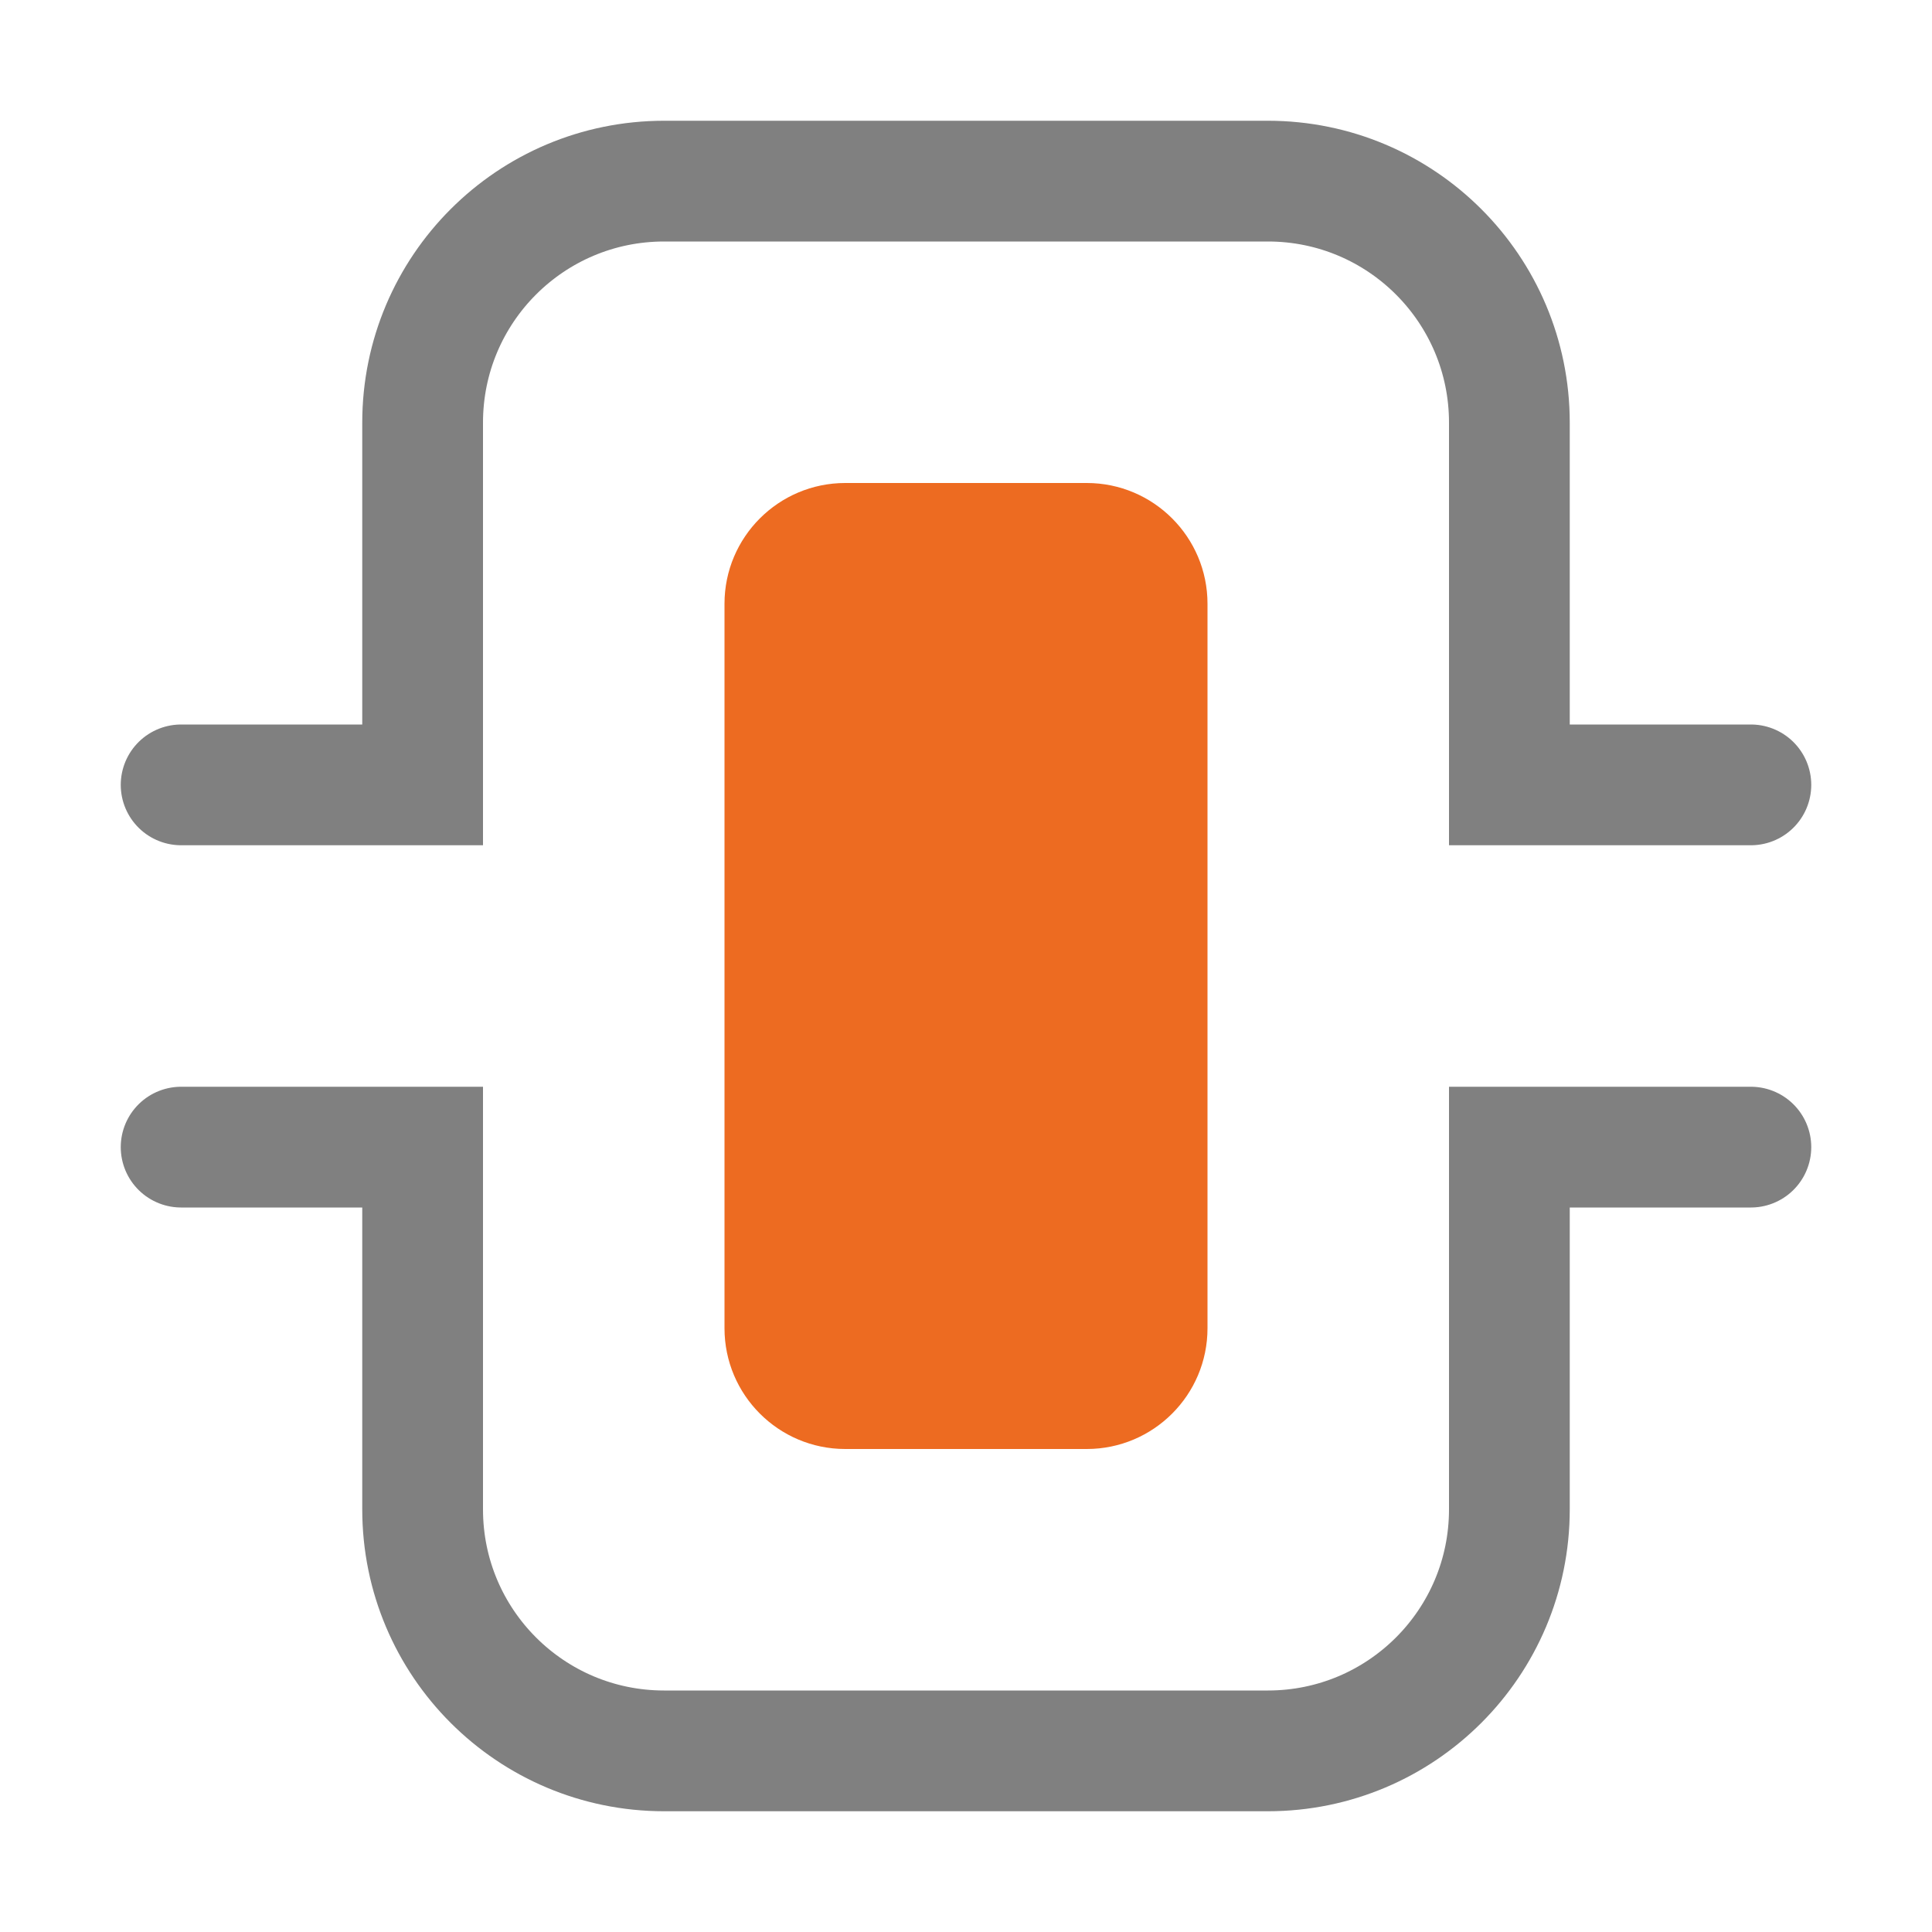
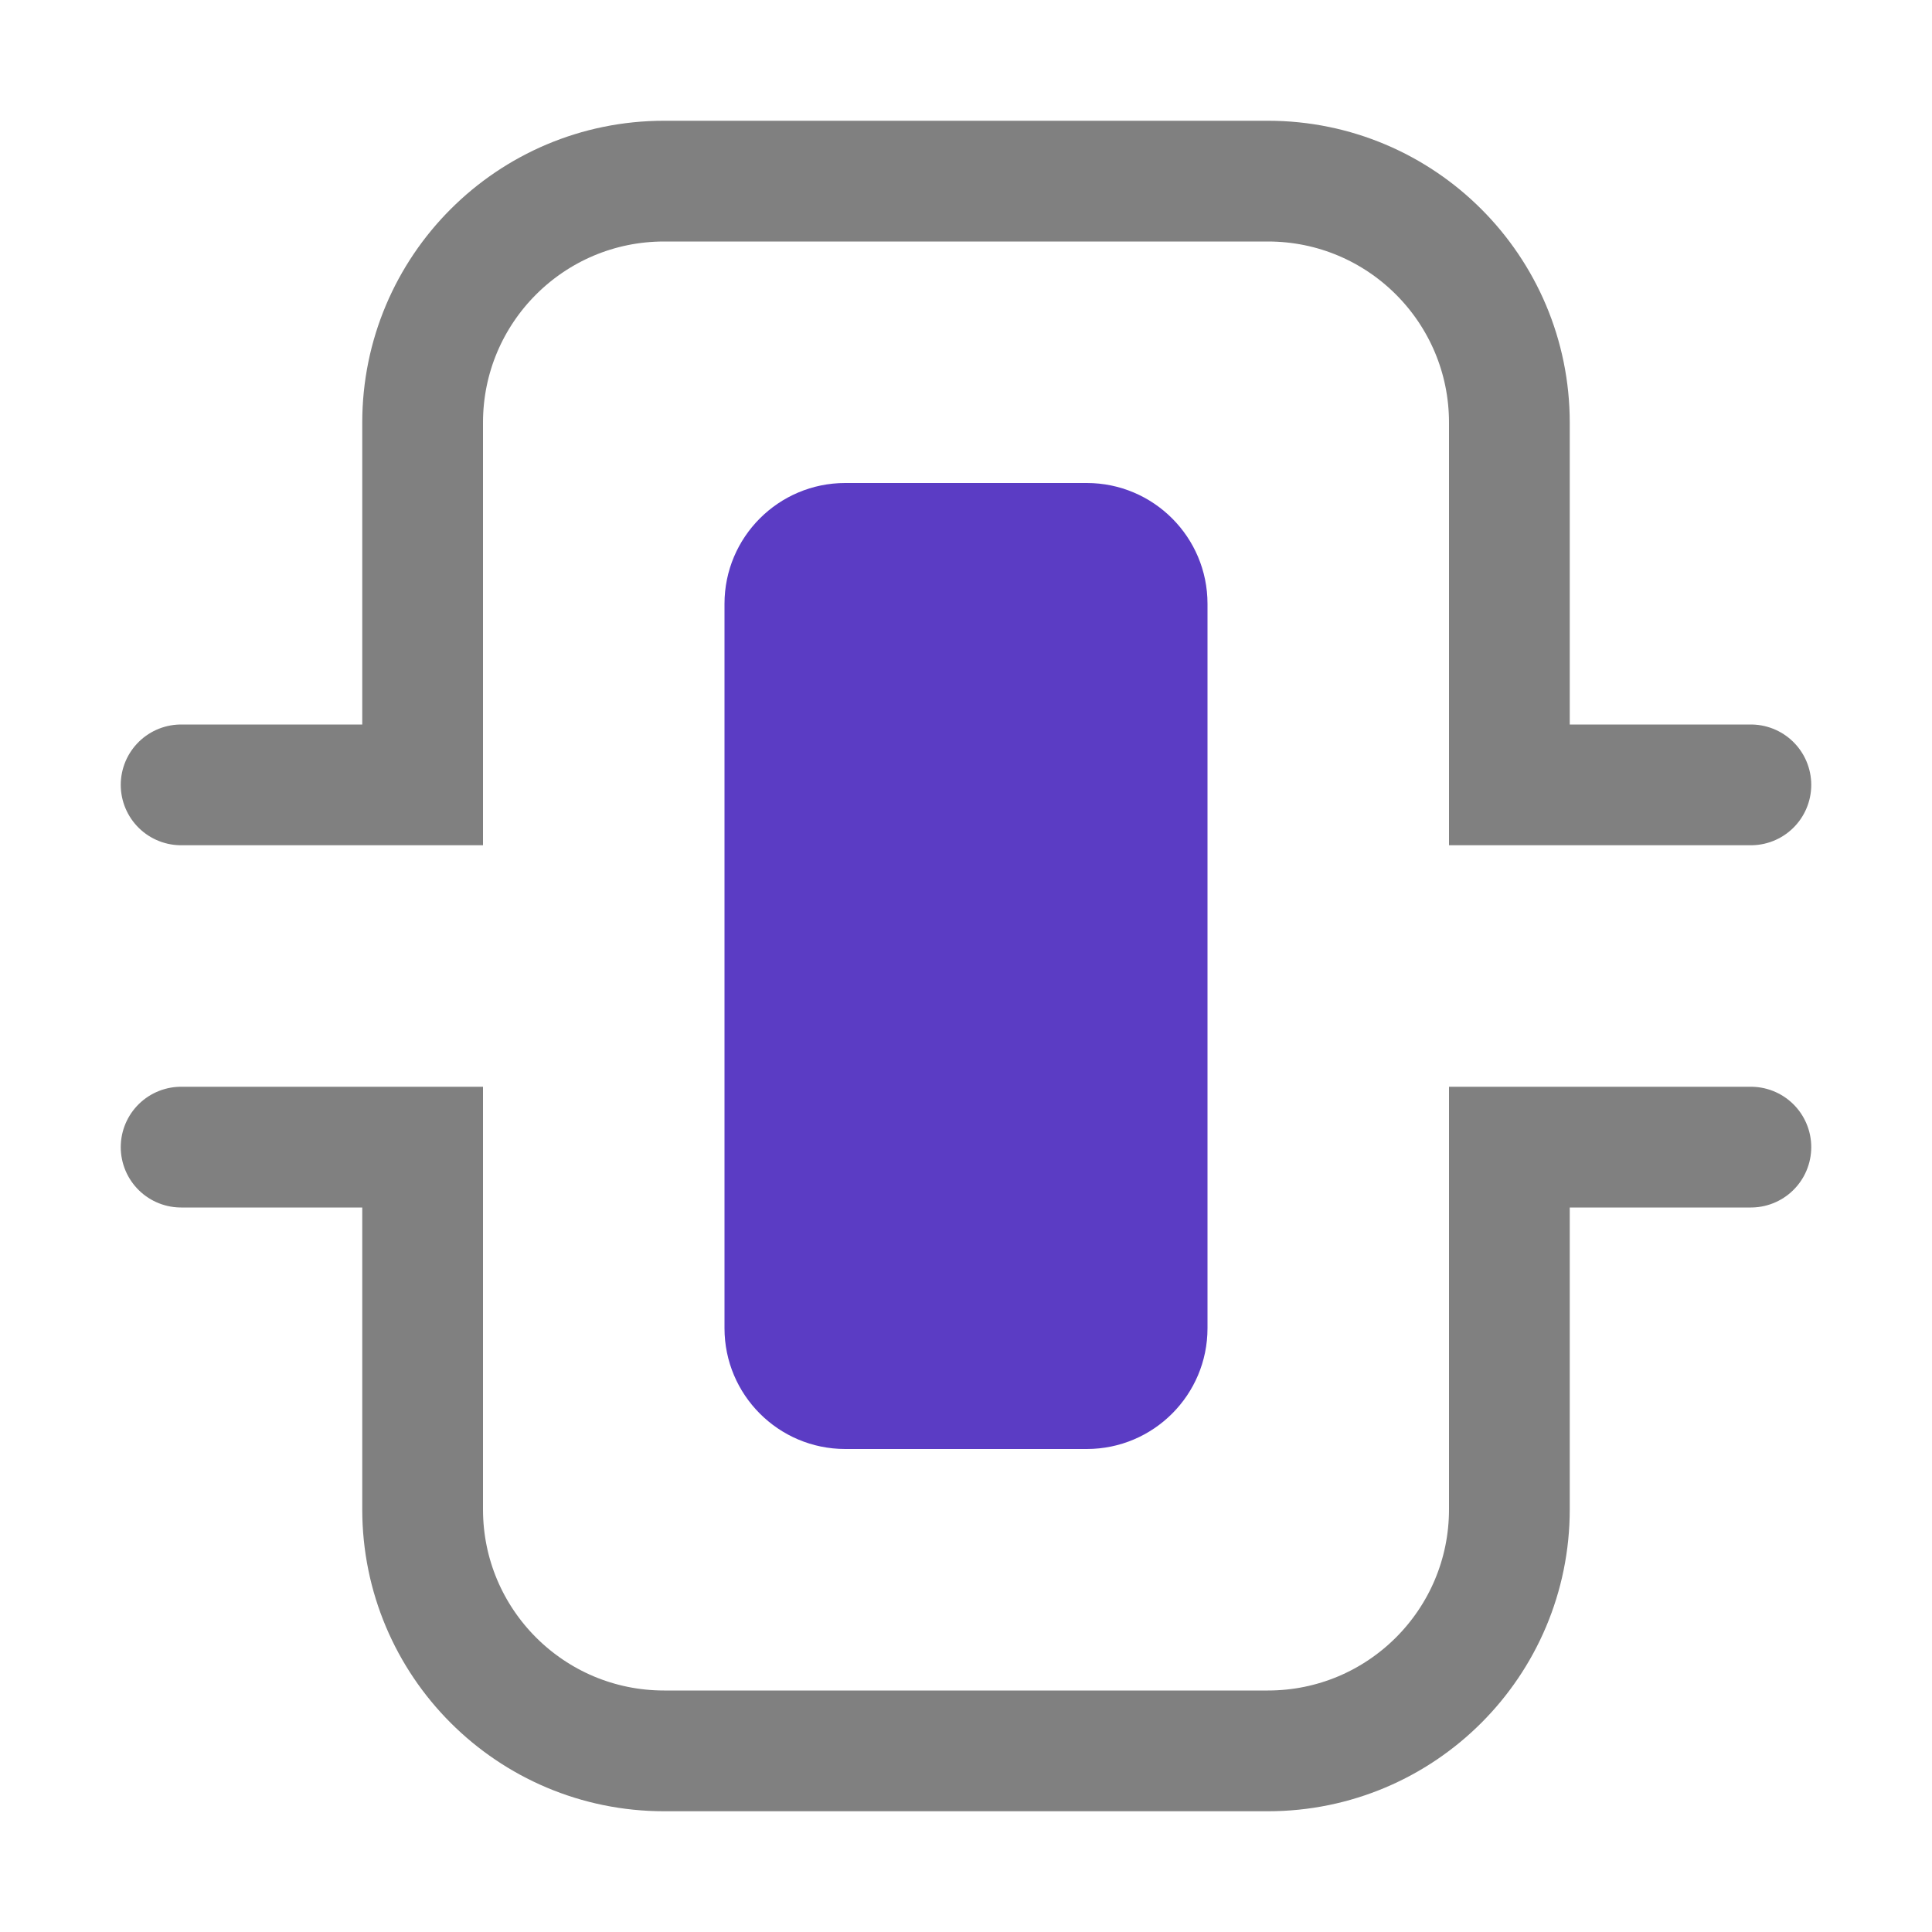
<svg xmlns="http://www.w3.org/2000/svg" version="1.1" id="Layer_1" x="0px" y="0px" width="16px" height="16px" viewBox="0 0 16 16" style="enable-background:new 0 0 16 16;" xml:space="preserve">
  <g>
-     <path fill="#ED6B21" d="M9,12H7c-0.552,0-1-0.448-1-1V5c0-0.552,0.448-1,1-1h2c0.552,0,1,0.448,1,1v6   C10,11.552,9.552,12,9,12z" />
+     <path fill="#5B3CC4" d="M9,12H7c-0.552,0-1-0.448-1-1V5c0-0.552,0.448-1,1-1h2c0.552,0,1,0.448,1,1v6   C10,11.552,9.552,12,9,12z" />
  </g>
  <g>
    <path fill="none" stroke="#808080" stroke-linecap="round" stroke-miterlimit="10" d="M1.5,6.5h2v-3c0-1.105,0.895-2,2-2h5c1.105,0,2,0.895,2,2v3h2" />
  </g>
  <g>
    <path fill="none" stroke="#808080" stroke-linecap="round" stroke-miterlimit="10" d="M1.5,9.5h2v3c0,1.105,0.895,2,2,2h5c1.105,0,2-0.895,2-2v-3h2" />
  </g>
</svg>
